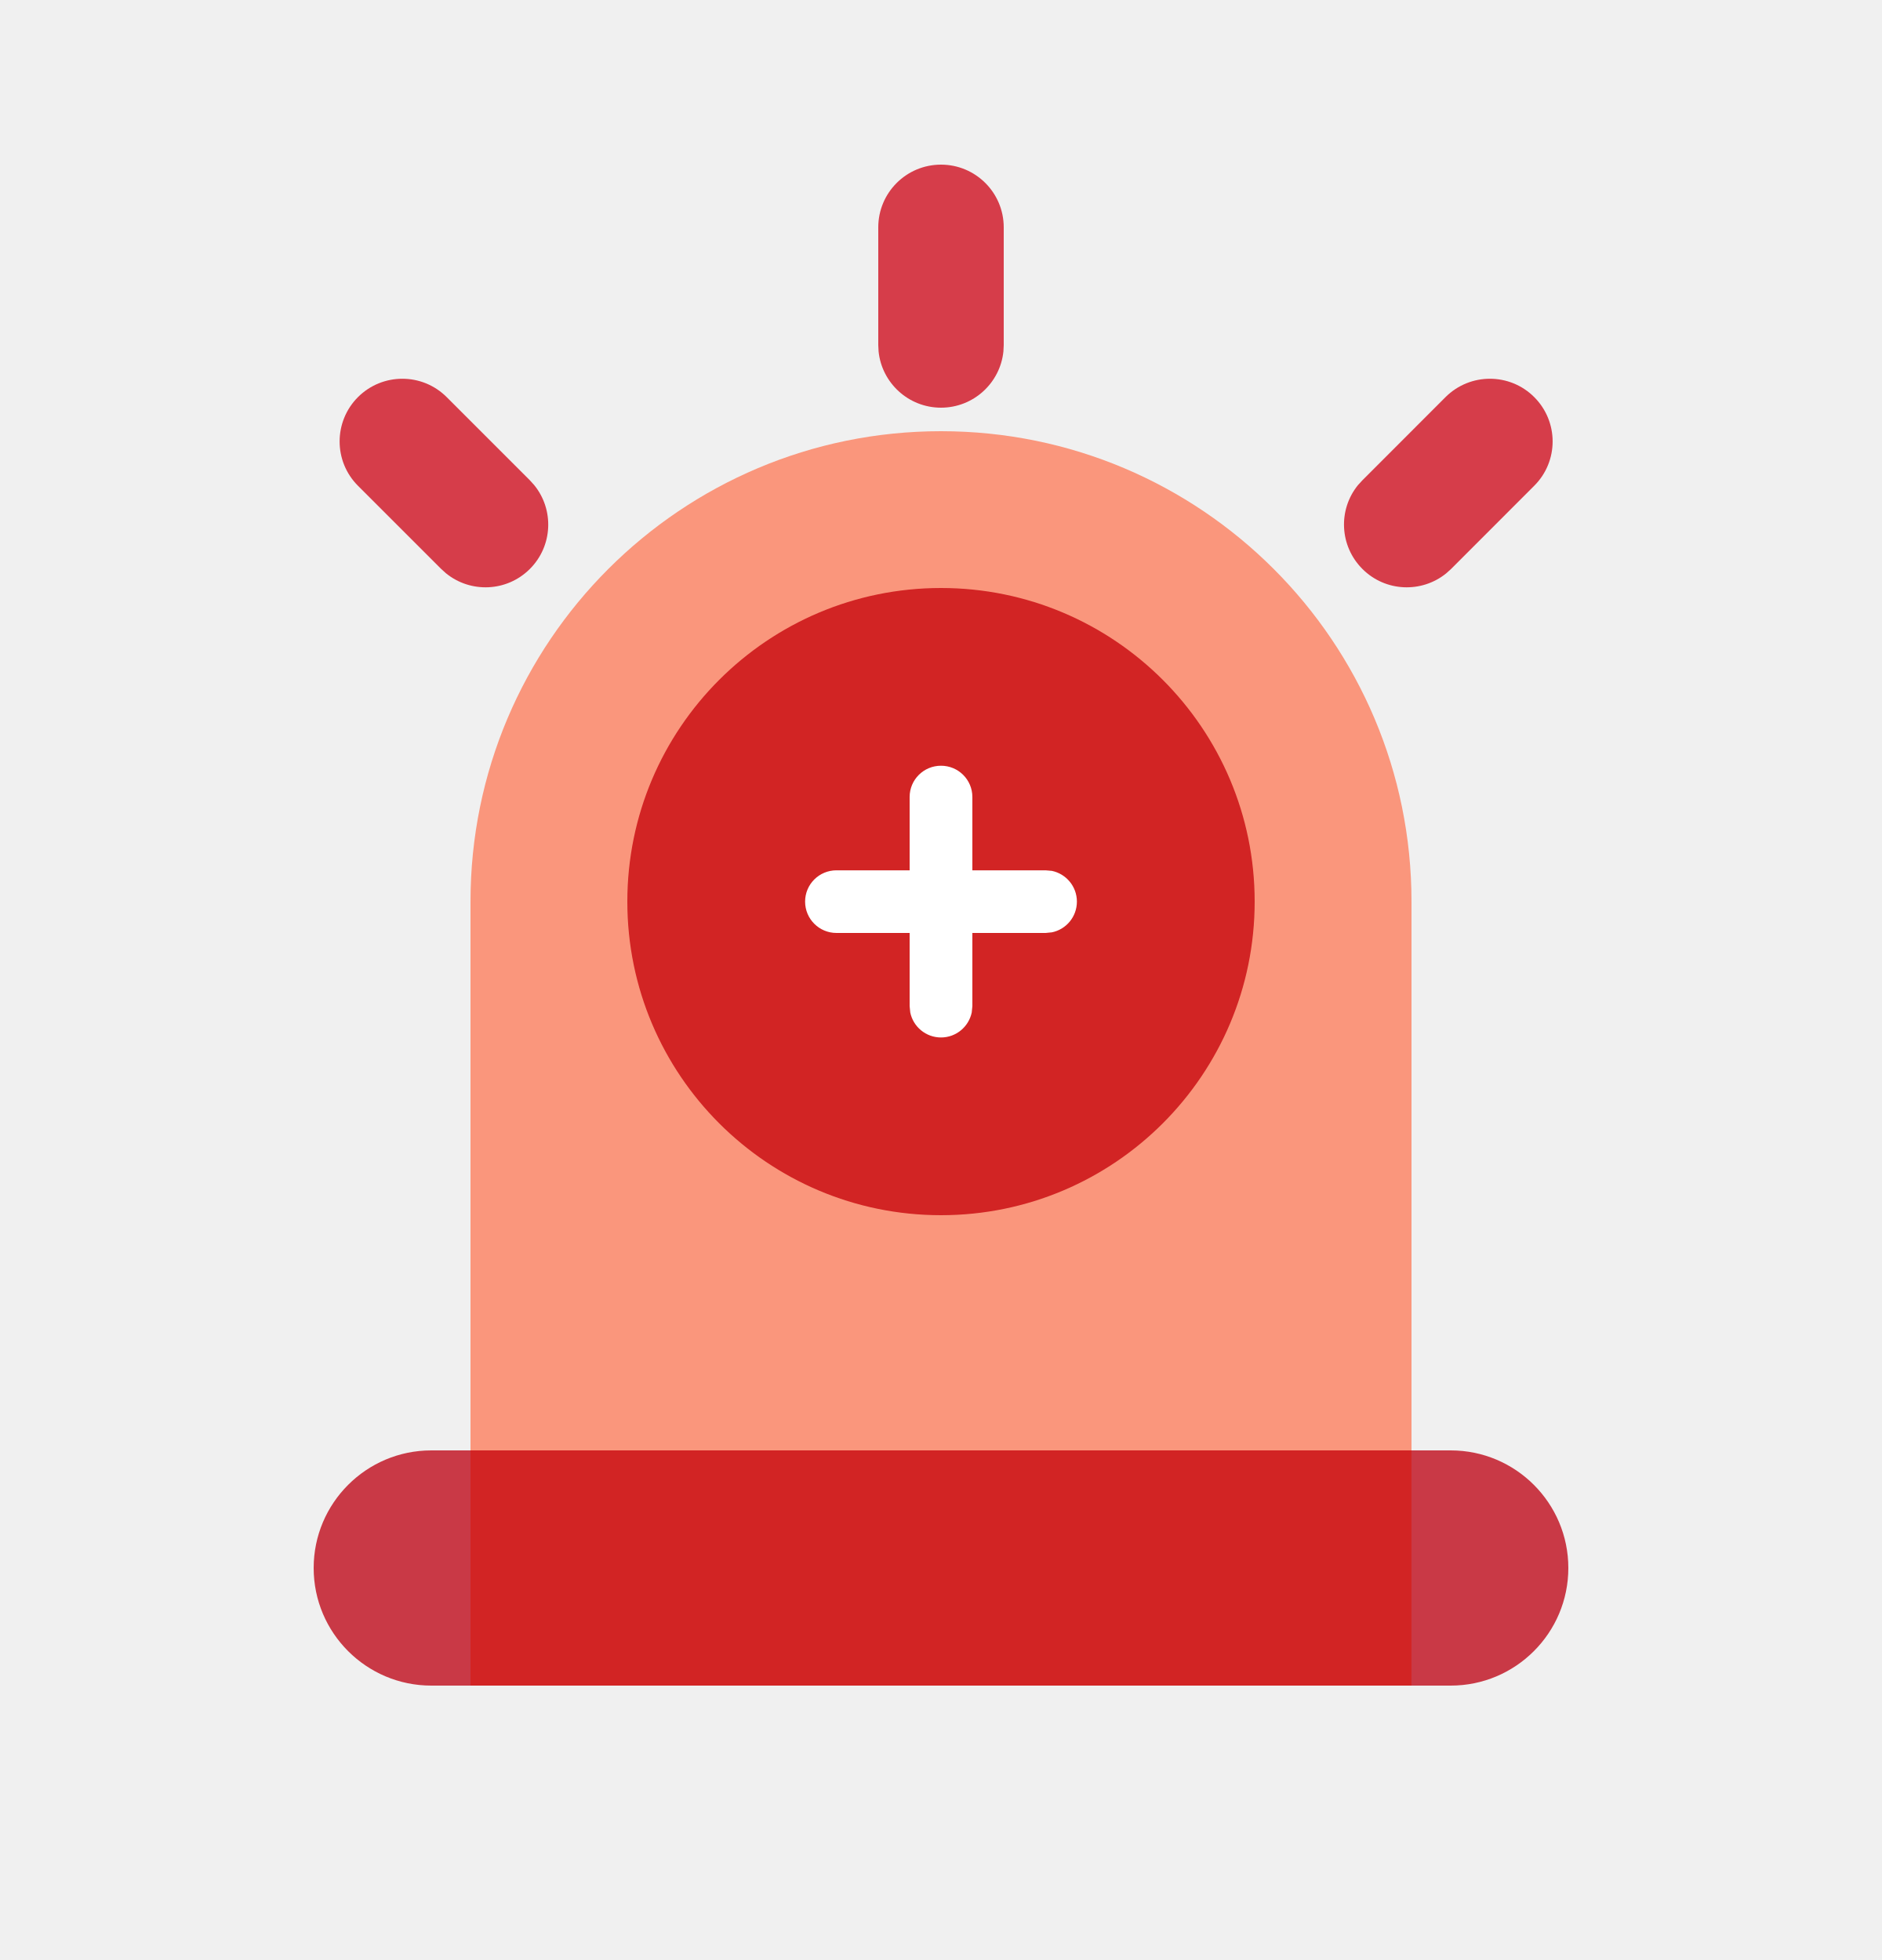
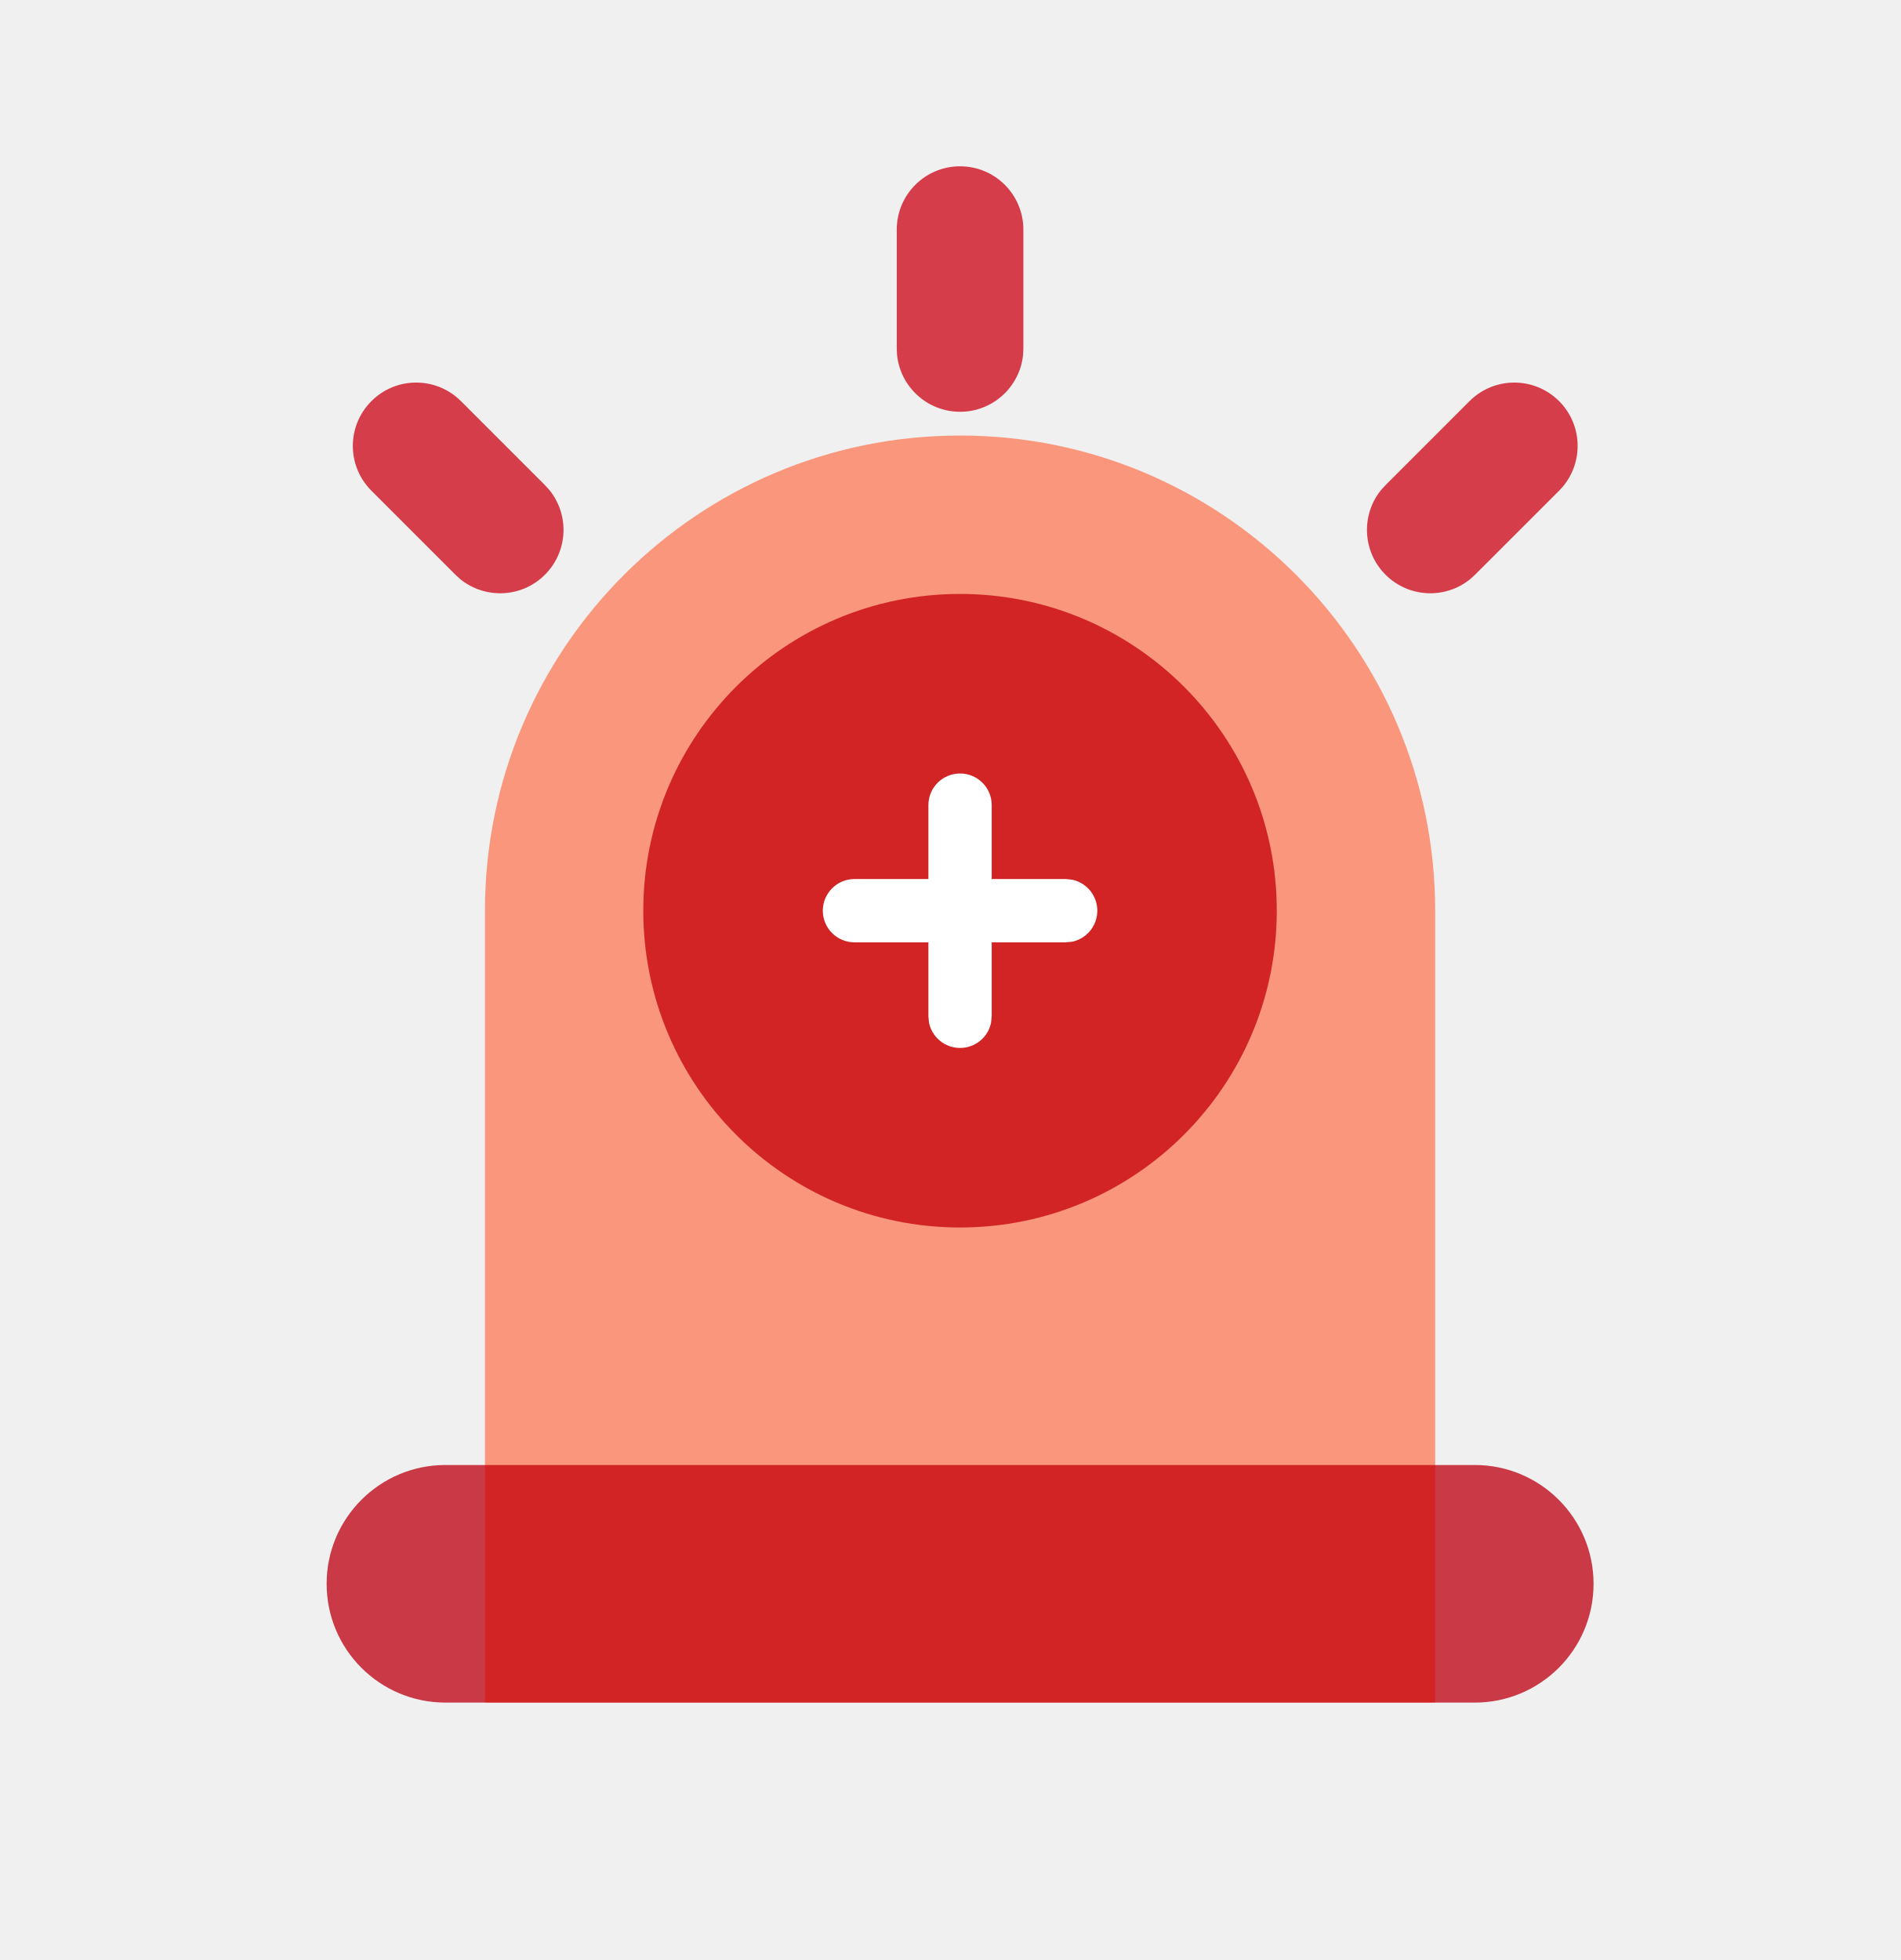
- <svg xmlns="http://www.w3.org/2000/svg" width="24" height="25" viewBox="0 0 24 25" fill="none">
-   <path d="M6 11.5C6 8.186 8.686 5.5 12 5.5C15.314 5.5 18 8.186 18 11.5V21.5H6V11.5Z" fill="#FA967C" />
+ <svg xmlns="http://www.w3.org/2000/svg" width="32" height="33" viewBox="0 0 32 33" fill="none">
+   <path d="M8.166 15.333C8.166 10.915 11.748 7.333 16.166 7.333C20.584 7.333 24.166 10.915 24.166 15.333V28.666H8.166V15.333Z" fill="#FA967C" />
  <g style="mix-blend-mode:multiply">
-     <path d="M16 11.5C16 13.709 14.209 15.5 12 15.5C9.791 15.5 8 13.709 8 11.5C8 9.291 9.791 7.5 12 7.5C14.209 7.5 16 9.291 16 11.5Z" fill="#D63D4A" />
+     <path d="M21.499 15.333C21.499 18.279 19.111 20.667 16.165 20.667C13.22 20.667 10.832 18.279 10.832 15.333C10.832 12.388 13.22 10 16.165 10C19.111 10 21.499 12.388 21.499 15.333Z" fill="#D63D4A" />
  </g>
-   <path d="M13.334 11.101L13.414 11.108C13.596 11.146 13.733 11.307 13.733 11.5C13.733 11.694 13.596 11.855 13.414 11.892L13.334 11.9H10.667C10.446 11.9 10.267 11.721 10.267 11.5C10.267 11.279 10.446 11.101 10.667 11.101H13.334Z" fill="white" />
-   <path d="M12.4 12.833L12.392 12.914C12.354 13.096 12.193 13.233 12 13.233C11.807 13.233 11.645 13.096 11.608 12.914L11.6 12.833L11.6 10.166C11.6 9.945 11.779 9.767 12 9.767C12.221 9.767 12.4 9.945 12.4 10.166L12.4 12.833Z" fill="white" />
+   <path d="M17.944 14.8L18.052 14.811C18.295 14.861 18.477 15.076 18.477 15.333C18.477 15.591 18.295 15.806 18.052 15.856L17.944 15.866H14.389C14.094 15.866 13.855 15.628 13.855 15.333C13.855 15.039 14.094 14.8 14.389 14.8H17.944Z" fill="white" />
+   <path d="M16.699 17.111L16.688 17.219C16.639 17.462 16.424 17.644 16.166 17.644C15.908 17.644 15.693 17.462 15.643 17.219L15.633 17.111L15.633 13.555C15.633 13.261 15.871 13.023 16.166 13.023C16.46 13.023 16.699 13.261 16.699 13.555L16.699 17.111Z" fill="white" />
  <g style="mix-blend-mode:multiply">
-     <path d="M4 20C4 19.172 4.672 18.5 5.5 18.5H18.5C19.328 18.5 20 19.172 20 20C20 20.828 19.328 21.5 18.5 21.5H5.5C4.672 21.5 4 20.828 4 20Z" fill="#D63D4A" />
+     <path d="M5.5 26.666C5.5 25.562 6.395 24.666 7.5 24.666H24.833C25.938 24.666 26.833 25.562 26.833 26.666C26.833 27.771 25.938 28.666 24.833 28.666H7.5C6.395 28.666 5.5 27.771 5.5 26.666Z" fill="#D63D4A" />
  </g>
-   <path d="M12.8 4.4L12.796 4.482C12.755 4.885 12.414 5.2 12 5.2C11.586 5.2 11.245 4.885 11.204 4.482L11.2 4.4L11.2 2.9C11.2 2.458 11.558 2.1 12 2.1C12.442 2.1 12.8 2.458 12.8 2.9L12.8 4.4Z" fill="#D63D4A" />
-   <path d="M6.757 6.126L6.812 6.187C7.068 6.501 7.05 6.964 6.757 7.257C6.464 7.55 6.001 7.568 5.687 7.312L5.626 7.257L4.565 6.196C4.253 5.884 4.253 5.378 4.565 5.065C4.878 4.753 5.384 4.753 5.696 5.065L6.757 6.126Z" fill="#D63D4A" />
-   <path d="M17.374 6.126L17.318 6.187C17.062 6.501 17.081 6.964 17.374 7.257C17.666 7.55 18.13 7.568 18.444 7.312L18.505 7.257L19.565 6.196C19.878 5.884 19.878 5.378 19.565 5.065C19.253 4.753 18.747 4.753 18.434 5.065L17.374 6.126Z" fill="#D63D4A" />
+   <path d="M17.232 5.866L17.227 5.976C17.172 6.513 16.718 6.933 16.166 6.933C15.614 6.933 15.16 6.513 15.105 5.976L15.1 5.866L15.1 3.866C15.1 3.277 15.577 2.8 16.166 2.8C16.755 2.8 17.232 3.277 17.232 3.866L17.232 5.866Z" fill="#D63D4A" />
+   <path d="M9.176 8.168L9.25 8.249C9.591 8.668 9.567 9.286 9.176 9.676C8.786 10.067 8.168 10.091 7.749 9.75L7.668 9.676L6.254 8.262C5.837 7.845 5.837 7.17 6.254 6.754C6.67 6.337 7.345 6.337 7.762 6.754L9.176 8.168Z" fill="#D63D4A" />
+   <path d="M23.33 8.168L23.256 8.249C22.915 8.668 22.94 9.286 23.33 9.676C23.721 10.067 24.338 10.091 24.757 9.75L24.838 9.676L26.253 8.262C26.669 7.845 26.669 7.17 26.253 6.754C25.836 6.337 25.161 6.337 24.744 6.754L23.33 8.168Z" fill="#D63D4A" />
</svg>
